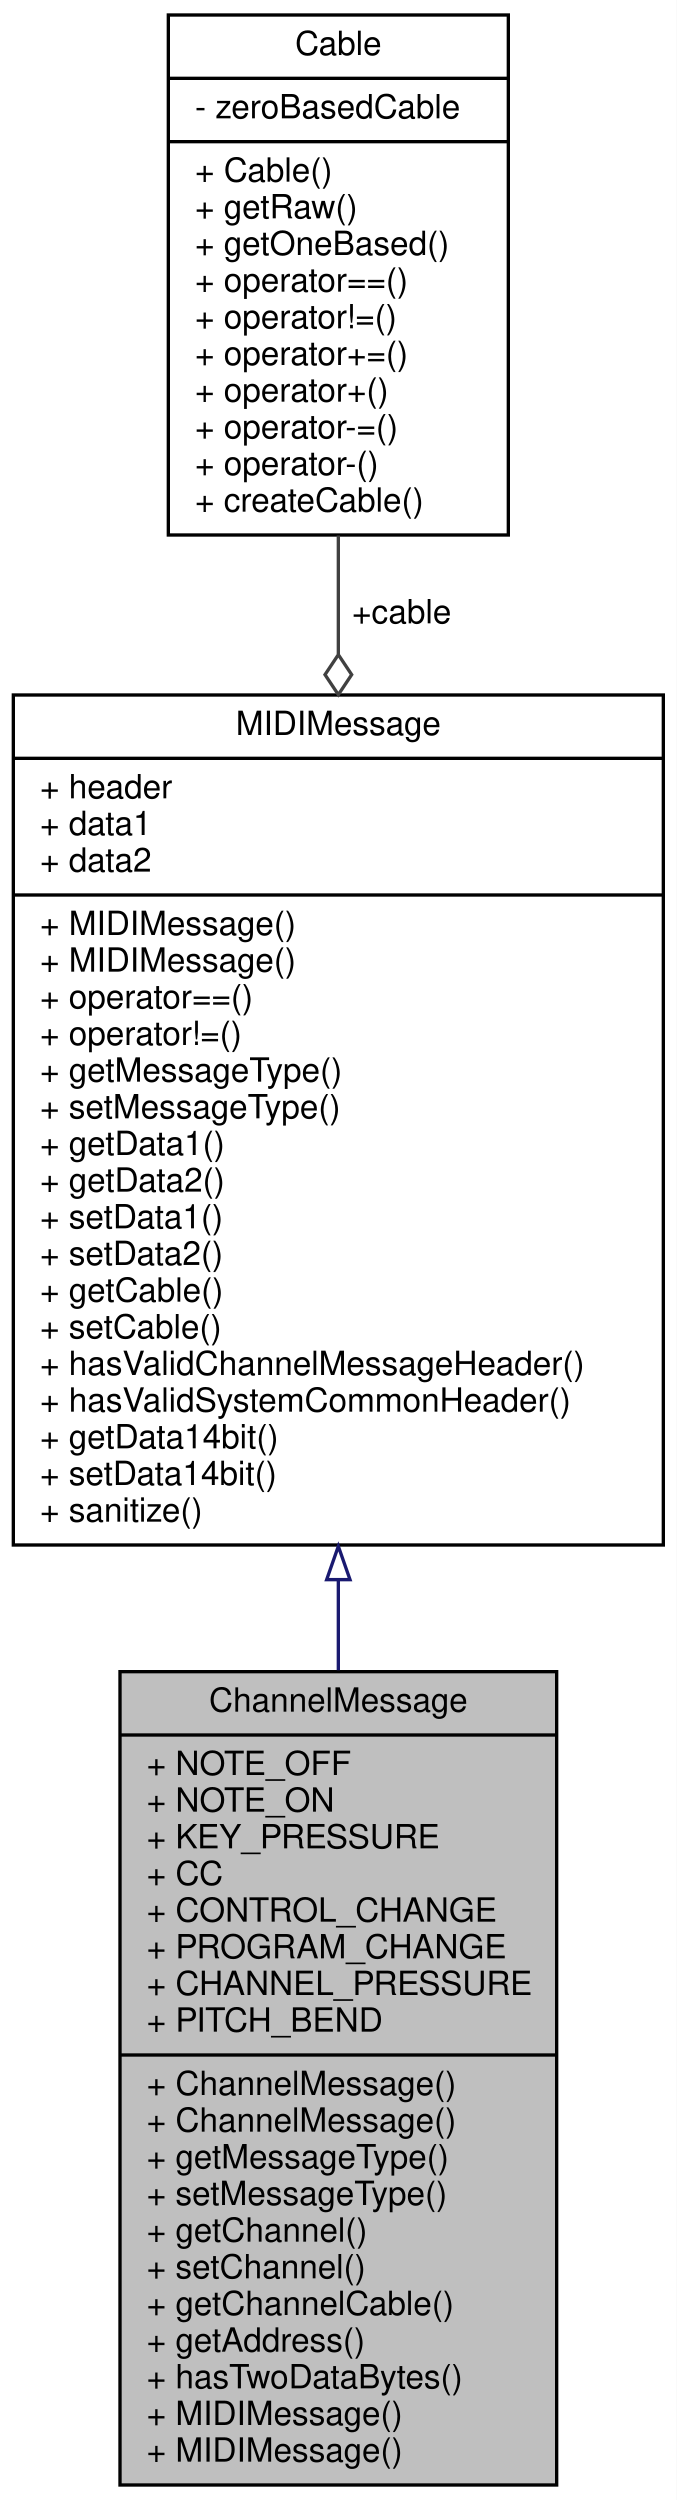
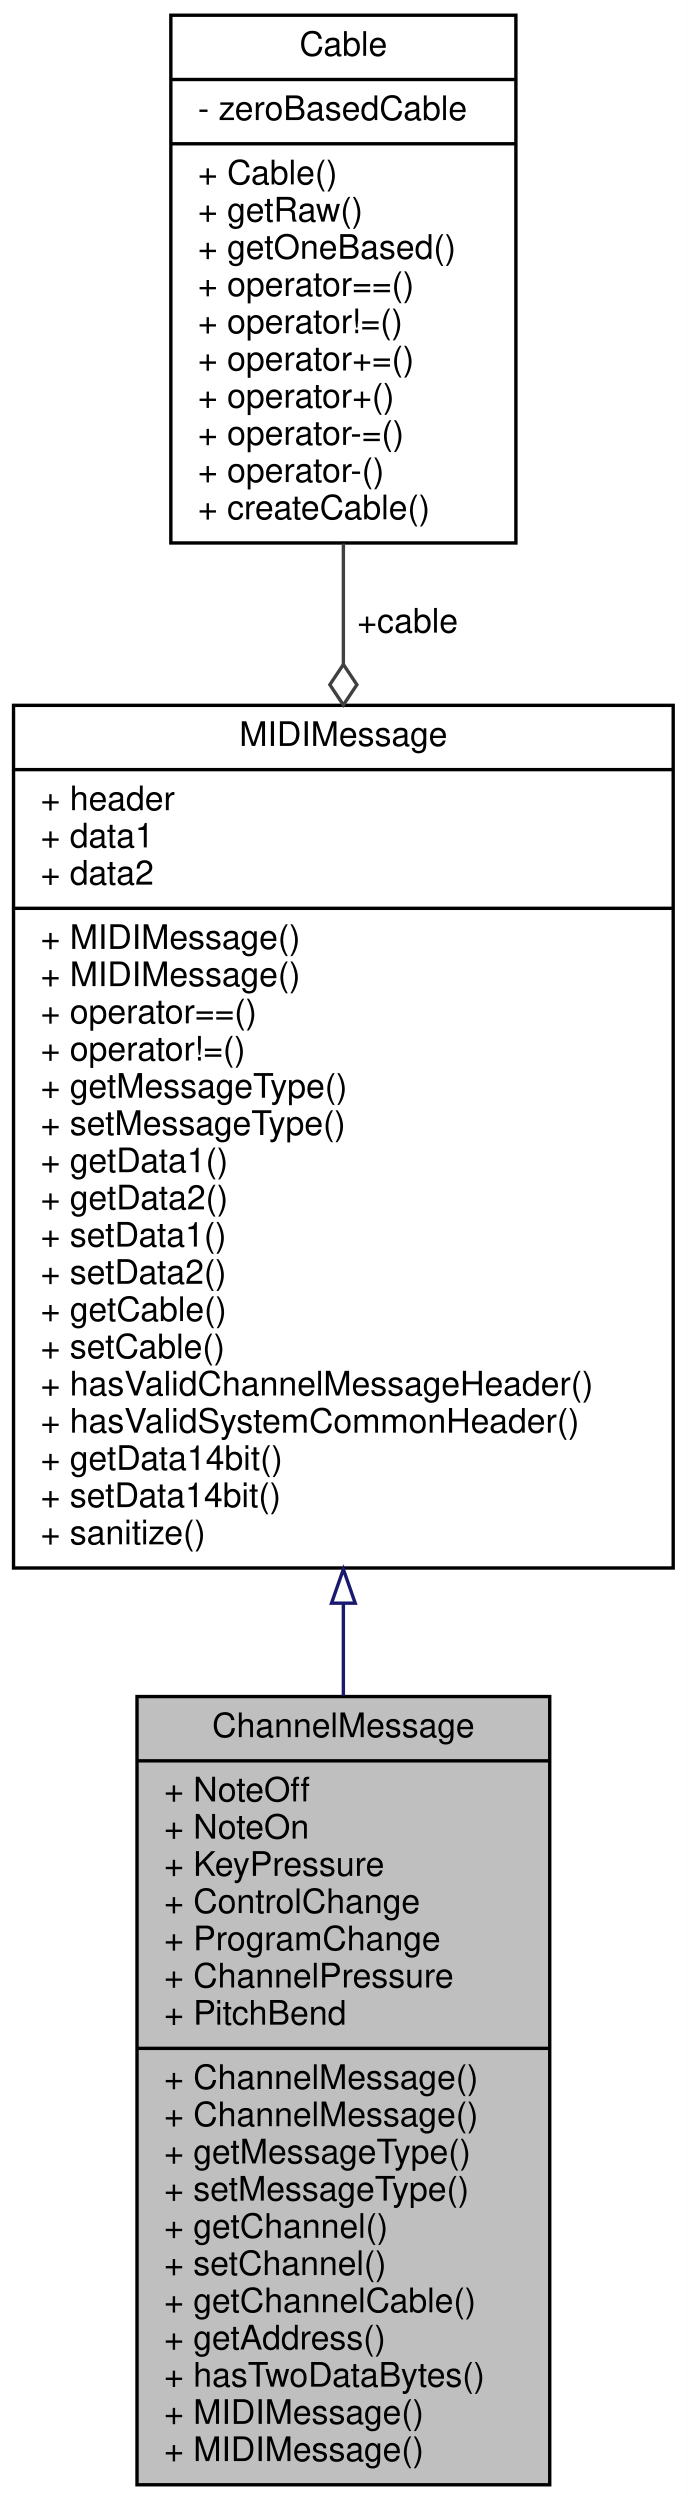
- <svg xmlns="http://www.w3.org/2000/svg" xmlns:xlink="http://www.w3.org/1999/xlink" width="203pt" height="750pt" viewBox="0.00 0.00 203.00 750.00">
-   <g id="graph0" class="graph" transform="scale(1 1) rotate(0) translate(4 746)">
-     <polygon fill="white" stroke="transparent" points="-4,4 -4,-746 199,-746 199,4 -4,4" />
+ <svg xmlns="http://www.w3.org/2000/svg" xmlns:xlink="http://www.w3.org/1999/xlink" width="203pt" height="739pt" viewBox="0.00 0.00 203.00 739.00">
+   <g id="graph0" class="graph" transform="scale(1 1) rotate(0) translate(4 735)">
+     <polygon fill="white" stroke="transparent" points="-4,4 -4,-735 199,-735 199,4 -4,4" />
    <g id="node1" class="node">
      <g id="a_node1">
        <a xlink:title=" ">
-           <polygon fill="#bfbfbf" stroke="black" points="32,-0.5 32,-244.5 163,-244.5 163,-0.5 32,-0.5" />
-           <text text-anchor="middle" x="97.5" y="-232.5" font-family="Helvetica,sans-Serif" font-size="10.00">ChannelMessage</text>
-           <polyline fill="none" stroke="black" points="32,-225.5 163,-225.5 " />
-           <text text-anchor="start" x="40" y="-213.5" font-family="Helvetica,sans-Serif" font-size="10.00">+ NOTE_OFF</text>
-           <text text-anchor="start" x="40" y="-202.5" font-family="Helvetica,sans-Serif" font-size="10.00">+ NOTE_ON</text>
-           <text text-anchor="start" x="40" y="-191.5" font-family="Helvetica,sans-Serif" font-size="10.00">+ KEY_PRESSURE</text>
-           <text text-anchor="start" x="40" y="-180.5" font-family="Helvetica,sans-Serif" font-size="10.00">+ CC</text>
-           <text text-anchor="start" x="40" y="-169.5" font-family="Helvetica,sans-Serif" font-size="10.00">+ CONTROL_CHANGE</text>
-           <text text-anchor="start" x="40" y="-158.5" font-family="Helvetica,sans-Serif" font-size="10.00">+ PROGRAM_CHANGE</text>
-           <text text-anchor="start" x="40" y="-147.5" font-family="Helvetica,sans-Serif" font-size="10.00">+ CHANNEL_PRESSURE</text>
-           <text text-anchor="start" x="40" y="-136.5" font-family="Helvetica,sans-Serif" font-size="10.00">+ PITCH_BEND</text>
-           <polyline fill="none" stroke="black" points="32,-129.5 163,-129.5 " />
-           <text text-anchor="start" x="40" y="-117.5" font-family="Helvetica,sans-Serif" font-size="10.00">+ ChannelMessage()</text>
-           <text text-anchor="start" x="40" y="-106.5" font-family="Helvetica,sans-Serif" font-size="10.00">+ ChannelMessage()</text>
-           <text text-anchor="start" x="40" y="-95.5" font-family="Helvetica,sans-Serif" font-size="10.00">+ getMessageType()</text>
-           <text text-anchor="start" x="40" y="-84.5" font-family="Helvetica,sans-Serif" font-size="10.00">+ setMessageType()</text>
-           <text text-anchor="start" x="40" y="-73.5" font-family="Helvetica,sans-Serif" font-size="10.00">+ getChannel()</text>
-           <text text-anchor="start" x="40" y="-62.5" font-family="Helvetica,sans-Serif" font-size="10.00">+ setChannel()</text>
-           <text text-anchor="start" x="40" y="-51.5" font-family="Helvetica,sans-Serif" font-size="10.00">+ getChannelCable()</text>
-           <text text-anchor="start" x="40" y="-40.5" font-family="Helvetica,sans-Serif" font-size="10.00">+ getAddress()</text>
-           <text text-anchor="start" x="40" y="-29.5" font-family="Helvetica,sans-Serif" font-size="10.00">+ hasTwoDataBytes()</text>
-           <text text-anchor="start" x="40" y="-18.5" font-family="Helvetica,sans-Serif" font-size="10.00">+ MIDIMessage()</text>
-           <text text-anchor="start" x="40" y="-7.5" font-family="Helvetica,sans-Serif" font-size="10.00">+ MIDIMessage()</text>
+           <polygon fill="#bfbfbf" stroke="black" points="36.5,-0.5 36.5,-233.5 158.5,-233.5 158.5,-0.5 36.5,-0.5" />
+           <text text-anchor="middle" x="97.5" y="-221.5" font-family="Helvetica,sans-Serif" font-size="10.00">ChannelMessage</text>
+           <polyline fill="none" stroke="black" points="36.5,-214.5 158.5,-214.5 " />
+           <text text-anchor="start" x="44.5" y="-202.5" font-family="Helvetica,sans-Serif" font-size="10.00">+ NoteOff</text>
+           <text text-anchor="start" x="44.5" y="-191.5" font-family="Helvetica,sans-Serif" font-size="10.00">+ NoteOn</text>
+           <text text-anchor="start" x="44.5" y="-180.5" font-family="Helvetica,sans-Serif" font-size="10.00">+ KeyPressure</text>
+           <text text-anchor="start" x="44.5" y="-169.5" font-family="Helvetica,sans-Serif" font-size="10.00">+ ControlChange</text>
+           <text text-anchor="start" x="44.5" y="-158.5" font-family="Helvetica,sans-Serif" font-size="10.00">+ ProgramChange</text>
+           <text text-anchor="start" x="44.5" y="-147.5" font-family="Helvetica,sans-Serif" font-size="10.00">+ ChannelPressure</text>
+           <text text-anchor="start" x="44.5" y="-136.5" font-family="Helvetica,sans-Serif" font-size="10.00">+ PitchBend</text>
+           <polyline fill="none" stroke="black" points="36.5,-129.5 158.5,-129.5 " />
+           <text text-anchor="start" x="44.5" y="-117.5" font-family="Helvetica,sans-Serif" font-size="10.00">+ ChannelMessage()</text>
+           <text text-anchor="start" x="44.5" y="-106.5" font-family="Helvetica,sans-Serif" font-size="10.00">+ ChannelMessage()</text>
+           <text text-anchor="start" x="44.5" y="-95.5" font-family="Helvetica,sans-Serif" font-size="10.00">+ getMessageType()</text>
+           <text text-anchor="start" x="44.5" y="-84.5" font-family="Helvetica,sans-Serif" font-size="10.00">+ setMessageType()</text>
+           <text text-anchor="start" x="44.5" y="-73.5" font-family="Helvetica,sans-Serif" font-size="10.00">+ getChannel()</text>
+           <text text-anchor="start" x="44.5" y="-62.5" font-family="Helvetica,sans-Serif" font-size="10.00">+ setChannel()</text>
+           <text text-anchor="start" x="44.5" y="-51.5" font-family="Helvetica,sans-Serif" font-size="10.00">+ getChannelCable()</text>
+           <text text-anchor="start" x="44.5" y="-40.5" font-family="Helvetica,sans-Serif" font-size="10.00">+ getAddress()</text>
+           <text text-anchor="start" x="44.5" y="-29.5" font-family="Helvetica,sans-Serif" font-size="10.00">+ hasTwoDataBytes()</text>
+           <text text-anchor="start" x="44.5" y="-18.5" font-family="Helvetica,sans-Serif" font-size="10.00">+ MIDIMessage()</text>
+           <text text-anchor="start" x="44.5" y="-7.5" font-family="Helvetica,sans-Serif" font-size="10.00">+ MIDIMessage()</text>
        </a>
      </g>
    </g>
    <g id="node2" class="node">
      <g id="a_node2">
        <a xlink:href="../../d4/d61/structMIDIMessage.html" target="_top" xlink:title=" ">
-           <polygon fill="white" stroke="black" points="0,-282.5 0,-537.5 195,-537.5 195,-282.5 0,-282.5" />
-           <text text-anchor="middle" x="97.5" y="-525.5" font-family="Helvetica,sans-Serif" font-size="10.00">MIDIMessage</text>
-           <polyline fill="none" stroke="black" points="0,-518.5 195,-518.5 " />
-           <text text-anchor="start" x="8" y="-506.5" font-family="Helvetica,sans-Serif" font-size="10.00">+ header</text>
-           <text text-anchor="start" x="8" y="-495.5" font-family="Helvetica,sans-Serif" font-size="10.00">+ data1</text>
-           <text text-anchor="start" x="8" y="-484.5" font-family="Helvetica,sans-Serif" font-size="10.00">+ data2</text>
-           <polyline fill="none" stroke="black" points="0,-477.5 195,-477.5 " />
-           <text text-anchor="start" x="8" y="-465.5" font-family="Helvetica,sans-Serif" font-size="10.00">+ MIDIMessage()</text>
+           <polygon fill="white" stroke="black" points="0,-271.5 0,-526.5 195,-526.5 195,-271.5 0,-271.5" />
+           <text text-anchor="middle" x="97.5" y="-514.5" font-family="Helvetica,sans-Serif" font-size="10.00">MIDIMessage</text>
+           <polyline fill="none" stroke="black" points="0,-507.5 195,-507.5 " />
+           <text text-anchor="start" x="8" y="-495.5" font-family="Helvetica,sans-Serif" font-size="10.00">+ header</text>
+           <text text-anchor="start" x="8" y="-484.5" font-family="Helvetica,sans-Serif" font-size="10.00">+ data1</text>
+           <text text-anchor="start" x="8" y="-473.5" font-family="Helvetica,sans-Serif" font-size="10.00">+ data2</text>
+           <polyline fill="none" stroke="black" points="0,-466.5 195,-466.5 " />
          <text text-anchor="start" x="8" y="-454.5" font-family="Helvetica,sans-Serif" font-size="10.00">+ MIDIMessage()</text>
-           <text text-anchor="start" x="8" y="-443.5" font-family="Helvetica,sans-Serif" font-size="10.00">+ operator==()</text>
-           <text text-anchor="start" x="8" y="-432.5" font-family="Helvetica,sans-Serif" font-size="10.00">+ operator!=()</text>
-           <text text-anchor="start" x="8" y="-421.5" font-family="Helvetica,sans-Serif" font-size="10.00">+ getMessageType()</text>
-           <text text-anchor="start" x="8" y="-410.5" font-family="Helvetica,sans-Serif" font-size="10.00">+ setMessageType()</text>
-           <text text-anchor="start" x="8" y="-399.5" font-family="Helvetica,sans-Serif" font-size="10.00">+ getData1()</text>
-           <text text-anchor="start" x="8" y="-388.5" font-family="Helvetica,sans-Serif" font-size="10.00">+ getData2()</text>
-           <text text-anchor="start" x="8" y="-377.5" font-family="Helvetica,sans-Serif" font-size="10.00">+ setData1()</text>
-           <text text-anchor="start" x="8" y="-366.5" font-family="Helvetica,sans-Serif" font-size="10.00">+ setData2()</text>
-           <text text-anchor="start" x="8" y="-355.5" font-family="Helvetica,sans-Serif" font-size="10.00">+ getCable()</text>
-           <text text-anchor="start" x="8" y="-344.5" font-family="Helvetica,sans-Serif" font-size="10.00">+ setCable()</text>
-           <text text-anchor="start" x="8" y="-333.5" font-family="Helvetica,sans-Serif" font-size="10.00">+ hasValidChannelMessageHeader()</text>
-           <text text-anchor="start" x="8" y="-322.5" font-family="Helvetica,sans-Serif" font-size="10.00">+ hasValidSystemCommonHeader()</text>
-           <text text-anchor="start" x="8" y="-311.5" font-family="Helvetica,sans-Serif" font-size="10.00">+ getData14bit()</text>
-           <text text-anchor="start" x="8" y="-300.5" font-family="Helvetica,sans-Serif" font-size="10.00">+ setData14bit()</text>
-           <text text-anchor="start" x="8" y="-289.5" font-family="Helvetica,sans-Serif" font-size="10.00">+ sanitize()</text>
+           <text text-anchor="start" x="8" y="-443.5" font-family="Helvetica,sans-Serif" font-size="10.00">+ MIDIMessage()</text>
+           <text text-anchor="start" x="8" y="-432.5" font-family="Helvetica,sans-Serif" font-size="10.00">+ operator==()</text>
+           <text text-anchor="start" x="8" y="-421.5" font-family="Helvetica,sans-Serif" font-size="10.00">+ operator!=()</text>
+           <text text-anchor="start" x="8" y="-410.5" font-family="Helvetica,sans-Serif" font-size="10.00">+ getMessageType()</text>
+           <text text-anchor="start" x="8" y="-399.5" font-family="Helvetica,sans-Serif" font-size="10.00">+ setMessageType()</text>
+           <text text-anchor="start" x="8" y="-388.5" font-family="Helvetica,sans-Serif" font-size="10.00">+ getData1()</text>
+           <text text-anchor="start" x="8" y="-377.5" font-family="Helvetica,sans-Serif" font-size="10.00">+ getData2()</text>
+           <text text-anchor="start" x="8" y="-366.5" font-family="Helvetica,sans-Serif" font-size="10.00">+ setData1()</text>
+           <text text-anchor="start" x="8" y="-355.5" font-family="Helvetica,sans-Serif" font-size="10.00">+ setData2()</text>
+           <text text-anchor="start" x="8" y="-344.5" font-family="Helvetica,sans-Serif" font-size="10.00">+ getCable()</text>
+           <text text-anchor="start" x="8" y="-333.5" font-family="Helvetica,sans-Serif" font-size="10.00">+ setCable()</text>
+           <text text-anchor="start" x="8" y="-322.5" font-family="Helvetica,sans-Serif" font-size="10.00">+ hasValidChannelMessageHeader()</text>
+           <text text-anchor="start" x="8" y="-311.5" font-family="Helvetica,sans-Serif" font-size="10.00">+ hasValidSystemCommonHeader()</text>
+           <text text-anchor="start" x="8" y="-300.5" font-family="Helvetica,sans-Serif" font-size="10.00">+ getData14bit()</text>
+           <text text-anchor="start" x="8" y="-289.5" font-family="Helvetica,sans-Serif" font-size="10.00">+ setData14bit()</text>
+           <text text-anchor="start" x="8" y="-278.5" font-family="Helvetica,sans-Serif" font-size="10.00">+ sanitize()</text>
        </a>
      </g>
    </g>
    <g id="edge1" class="edge">
-       <path fill="none" stroke="midnightblue" d="M97.5,-271.94C97.5,-262.92 97.5,-253.87 97.5,-244.93" />
-       <polygon fill="none" stroke="midnightblue" points="94,-272.11 97.5,-282.11 101,-272.11 94,-272.11" />
+       <path fill="none" stroke="midnightblue" d="M97.5,-260.88C97.5,-251.8 97.5,-242.71 97.5,-233.76" />
+       <polygon fill="none" stroke="midnightblue" points="94,-261.11 97.5,-271.11 101,-261.11 94,-261.11" />
    </g>
    <g id="node3" class="node">
      <g id="a_node3">
        <a xlink:href="../../d2/d75/classCable.html" target="_top" xlink:title="A type-safe class for MIDI USB Cable numbers.">
-           <polygon fill="white" stroke="black" points="46.5,-585.5 46.5,-741.5 148.5,-741.5 148.5,-585.5 46.5,-585.5" />
-           <text text-anchor="middle" x="97.5" y="-729.5" font-family="Helvetica,sans-Serif" font-size="10.00">Cable</text>
-           <polyline fill="none" stroke="black" points="46.5,-722.5 148.5,-722.5 " />
-           <text text-anchor="start" x="54.5" y="-710.5" font-family="Helvetica,sans-Serif" font-size="10.00">- zeroBasedCable</text>
-           <polyline fill="none" stroke="black" points="46.5,-703.5 148.5,-703.5 " />
-           <text text-anchor="start" x="54.5" y="-691.5" font-family="Helvetica,sans-Serif" font-size="10.00">+ Cable()</text>
-           <text text-anchor="start" x="54.5" y="-680.5" font-family="Helvetica,sans-Serif" font-size="10.00">+ getRaw()</text>
-           <text text-anchor="start" x="54.5" y="-669.5" font-family="Helvetica,sans-Serif" font-size="10.00">+ getOneBased()</text>
-           <text text-anchor="start" x="54.5" y="-658.5" font-family="Helvetica,sans-Serif" font-size="10.00">+ operator==()</text>
-           <text text-anchor="start" x="54.5" y="-647.5" font-family="Helvetica,sans-Serif" font-size="10.00">+ operator!=()</text>
-           <text text-anchor="start" x="54.5" y="-636.5" font-family="Helvetica,sans-Serif" font-size="10.00">+ operator+=()</text>
-           <text text-anchor="start" x="54.5" y="-625.5" font-family="Helvetica,sans-Serif" font-size="10.00">+ operator+()</text>
-           <text text-anchor="start" x="54.5" y="-614.5" font-family="Helvetica,sans-Serif" font-size="10.00">+ operator-=()</text>
-           <text text-anchor="start" x="54.5" y="-603.5" font-family="Helvetica,sans-Serif" font-size="10.00">+ operator-()</text>
-           <text text-anchor="start" x="54.5" y="-592.5" font-family="Helvetica,sans-Serif" font-size="10.00">+ createCable()</text>
+           <polygon fill="white" stroke="black" points="46.5,-574.5 46.5,-730.5 148.5,-730.5 148.5,-574.5 46.5,-574.5" />
+           <text text-anchor="middle" x="97.5" y="-718.5" font-family="Helvetica,sans-Serif" font-size="10.00">Cable</text>
+           <polyline fill="none" stroke="black" points="46.5,-711.5 148.5,-711.5 " />
+           <text text-anchor="start" x="54.5" y="-699.5" font-family="Helvetica,sans-Serif" font-size="10.00">- zeroBasedCable</text>
+           <polyline fill="none" stroke="black" points="46.5,-692.5 148.5,-692.5 " />
+           <text text-anchor="start" x="54.5" y="-680.5" font-family="Helvetica,sans-Serif" font-size="10.00">+ Cable()</text>
+           <text text-anchor="start" x="54.5" y="-669.5" font-family="Helvetica,sans-Serif" font-size="10.00">+ getRaw()</text>
+           <text text-anchor="start" x="54.5" y="-658.5" font-family="Helvetica,sans-Serif" font-size="10.00">+ getOneBased()</text>
+           <text text-anchor="start" x="54.5" y="-647.5" font-family="Helvetica,sans-Serif" font-size="10.00">+ operator==()</text>
+           <text text-anchor="start" x="54.5" y="-636.5" font-family="Helvetica,sans-Serif" font-size="10.00">+ operator!=()</text>
+           <text text-anchor="start" x="54.5" y="-625.5" font-family="Helvetica,sans-Serif" font-size="10.00">+ operator+=()</text>
+           <text text-anchor="start" x="54.5" y="-614.5" font-family="Helvetica,sans-Serif" font-size="10.00">+ operator+()</text>
+           <text text-anchor="start" x="54.5" y="-603.5" font-family="Helvetica,sans-Serif" font-size="10.00">+ operator-=()</text>
+           <text text-anchor="start" x="54.5" y="-592.5" font-family="Helvetica,sans-Serif" font-size="10.00">+ operator-()</text>
+           <text text-anchor="start" x="54.5" y="-581.5" font-family="Helvetica,sans-Serif" font-size="10.00">+ createCable()</text>
        </a>
      </g>
    </g>
    <g id="edge2" class="edge">
-       <path fill="none" stroke="#404040" d="M97.5,-585.33C97.5,-573.96 97.5,-561.96 97.5,-549.8" />
-       <polygon fill="none" stroke="#404040" points="97.5,-549.6 93.5,-543.6 97.5,-537.6 101.5,-543.6 97.5,-549.6" />
-       <text text-anchor="middle" x="116.5" y="-559" font-family="Helvetica,sans-Serif" font-size="10.00"> +cable</text>
+       <path fill="none" stroke="#404040" d="M97.5,-574.33C97.5,-562.96 97.5,-550.96 97.5,-538.8" />
+       <polygon fill="none" stroke="#404040" points="97.5,-538.6 93.5,-532.6 97.5,-526.6 101.5,-532.6 97.5,-538.6" />
+       <text text-anchor="middle" x="116.5" y="-548" font-family="Helvetica,sans-Serif" font-size="10.00"> +cable</text>
    </g>
  </g>
</svg>
